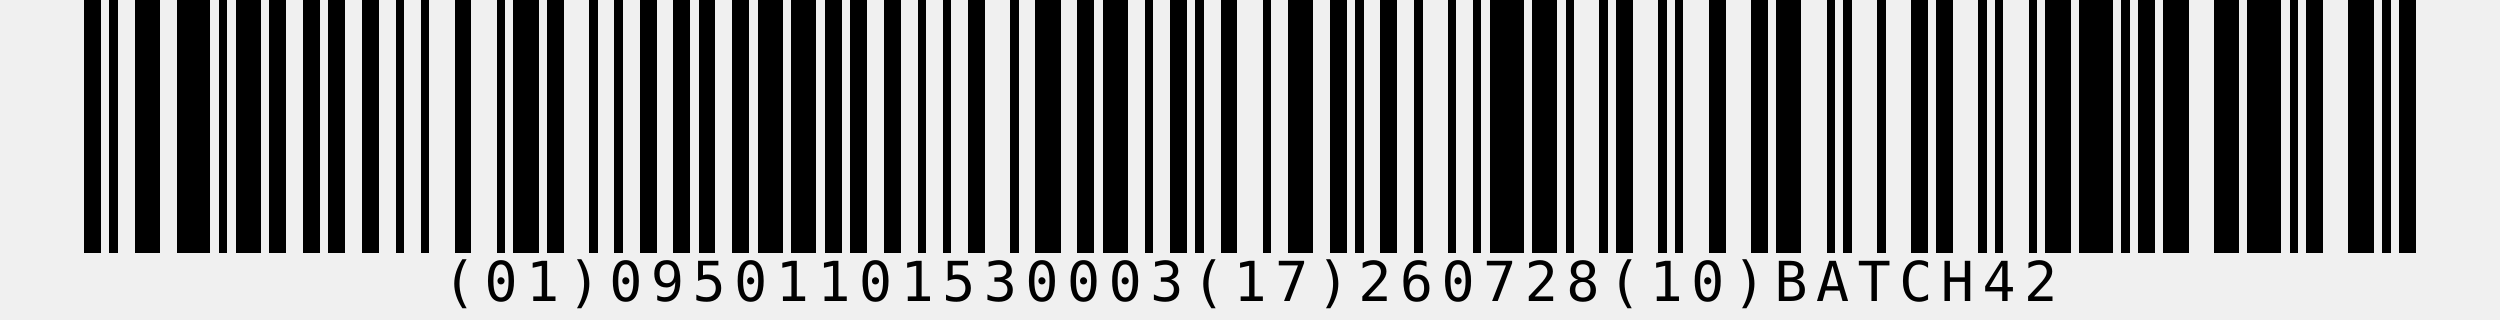
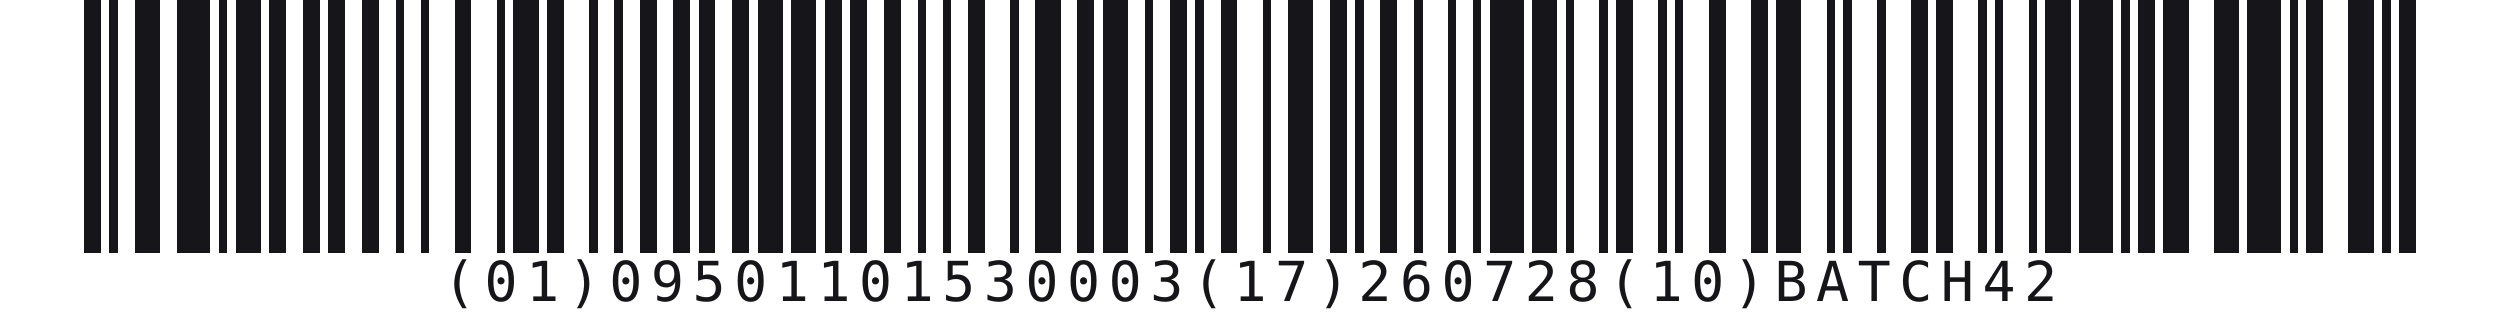
<svg xmlns="http://www.w3.org/2000/svg" width="594" height="76" viewBox="0 0 594 76" shape-rendering="crispEdges">
-   <rect width="594" height="76" fill="transparent" />
-   <g fill="currentColor">
+   <rect width="594" height="76" fill="#ffffff" />
+   <g fill="#16161a">
    <rect x="20" y="0" width="4" height="60" />
    <rect x="26" y="0" width="2" height="60" />
    <rect x="32" y="0" width="6" height="60" />
    <rect x="42" y="0" width="8" height="60" />
    <rect x="52" y="0" width="2" height="60" />
    <rect x="56" y="0" width="6" height="60" />
    <rect x="64" y="0" width="4" height="60" />
    <rect x="72" y="0" width="4" height="60" />
    <rect x="78" y="0" width="4" height="60" />
    <rect x="86" y="0" width="4" height="60" />
    <rect x="94" y="0" width="2" height="60" />
    <rect x="100" y="0" width="2" height="60" />
    <rect x="108" y="0" width="4" height="60" />
    <rect x="118" y="0" width="2" height="60" />
    <rect x="122" y="0" width="6" height="60" />
    <rect x="130" y="0" width="4" height="60" />
    <rect x="140" y="0" width="2" height="60" />
    <rect x="146" y="0" width="2" height="60" />
    <rect x="152" y="0" width="4" height="60" />
    <rect x="160" y="0" width="4" height="60" />
    <rect x="166" y="0" width="4" height="60" />
    <rect x="174" y="0" width="4" height="60" />
    <rect x="180" y="0" width="6" height="60" />
    <rect x="188" y="0" width="6" height="60" />
    <rect x="196" y="0" width="4" height="60" />
    <rect x="202" y="0" width="4" height="60" />
    <rect x="210" y="0" width="4" height="60" />
    <rect x="218" y="0" width="2" height="60" />
    <rect x="224" y="0" width="2" height="60" />
    <rect x="230" y="0" width="4" height="60" />
    <rect x="240" y="0" width="2" height="60" />
    <rect x="246" y="0" width="6" height="60" />
    <rect x="256" y="0" width="4" height="60" />
    <rect x="262" y="0" width="6" height="60" />
    <rect x="272" y="0" width="2" height="60" />
    <rect x="278" y="0" width="4" height="60" />
    <rect x="284" y="0" width="2" height="60" />
    <rect x="290" y="0" width="4" height="60" />
    <rect x="300" y="0" width="2" height="60" />
    <rect x="306" y="0" width="6" height="60" />
    <rect x="316" y="0" width="4" height="60" />
    <rect x="322" y="0" width="2" height="60" />
    <rect x="328" y="0" width="4" height="60" />
    <rect x="336" y="0" width="2" height="60" />
    <rect x="344" y="0" width="2" height="60" />
    <rect x="350" y="0" width="2" height="60" />
    <rect x="354" y="0" width="8" height="60" />
    <rect x="364" y="0" width="6" height="60" />
    <rect x="372" y="0" width="2" height="60" />
    <rect x="380" y="0" width="2" height="60" />
    <rect x="384" y="0" width="4" height="60" />
    <rect x="394" y="0" width="2" height="60" />
    <rect x="398" y="0" width="2" height="60" />
    <rect x="406" y="0" width="4" height="60" />
    <rect x="416" y="0" width="4" height="60" />
    <rect x="422" y="0" width="6" height="60" />
    <rect x="434" y="0" width="2" height="60" />
    <rect x="438" y="0" width="2" height="60" />
    <rect x="446" y="0" width="2" height="60" />
    <rect x="454" y="0" width="4" height="60" />
    <rect x="460" y="0" width="4" height="60" />
    <rect x="470" y="0" width="2" height="60" />
    <rect x="474" y="0" width="2" height="60" />
    <rect x="482" y="0" width="2" height="60" />
    <rect x="486" y="0" width="6" height="60" />
    <rect x="494" y="0" width="8" height="60" />
    <rect x="504" y="0" width="2" height="60" />
    <rect x="508" y="0" width="4" height="60" />
    <rect x="514" y="0" width="6" height="60" />
    <rect x="526" y="0" width="6" height="60" />
    <rect x="534" y="0" width="8" height="60" />
    <rect x="544" y="0" width="2" height="60" />
    <rect x="548" y="0" width="4" height="60" />
    <rect x="558" y="0" width="6" height="60" />
    <rect x="566" y="0" width="2" height="60" />
    <rect x="570" y="0" width="4" height="60" />
  </g>
-   <text x="297" y="71.52" fill="currentColor" font-family="ui-monospace, monospace" font-size="13.1" letter-spacing="2" text-anchor="middle">(01)09501101530003(17)260728(10)BATCH42</text>
+   <text x="297" y="71.52" fill="#16161a" font-family="ui-monospace, monospace" font-size="13.1" letter-spacing="2" text-anchor="middle">(01)09501101530003(17)260728(10)BATCH42</text>
</svg>
